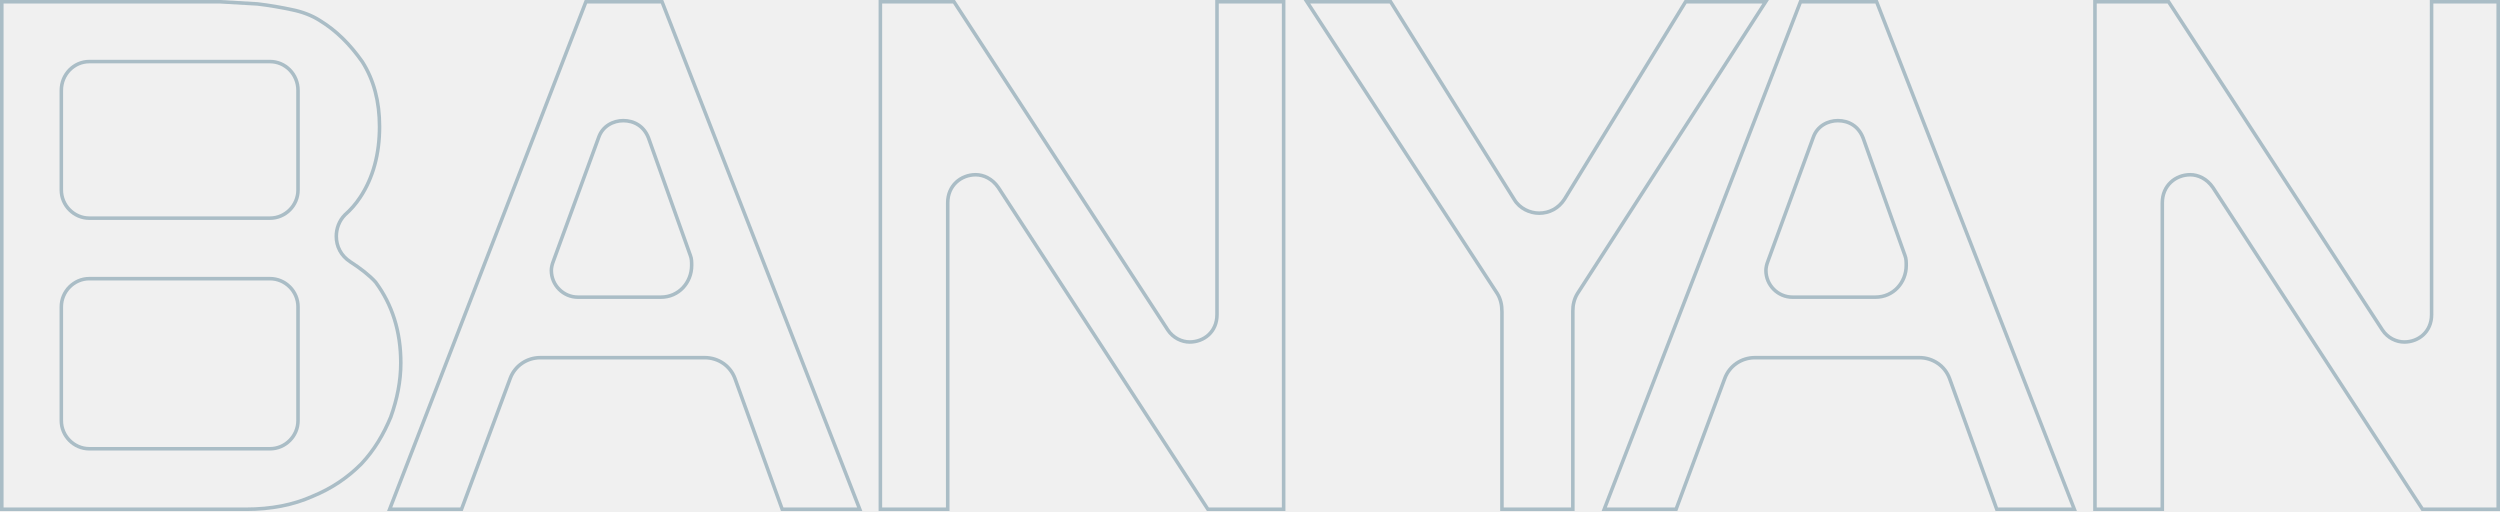
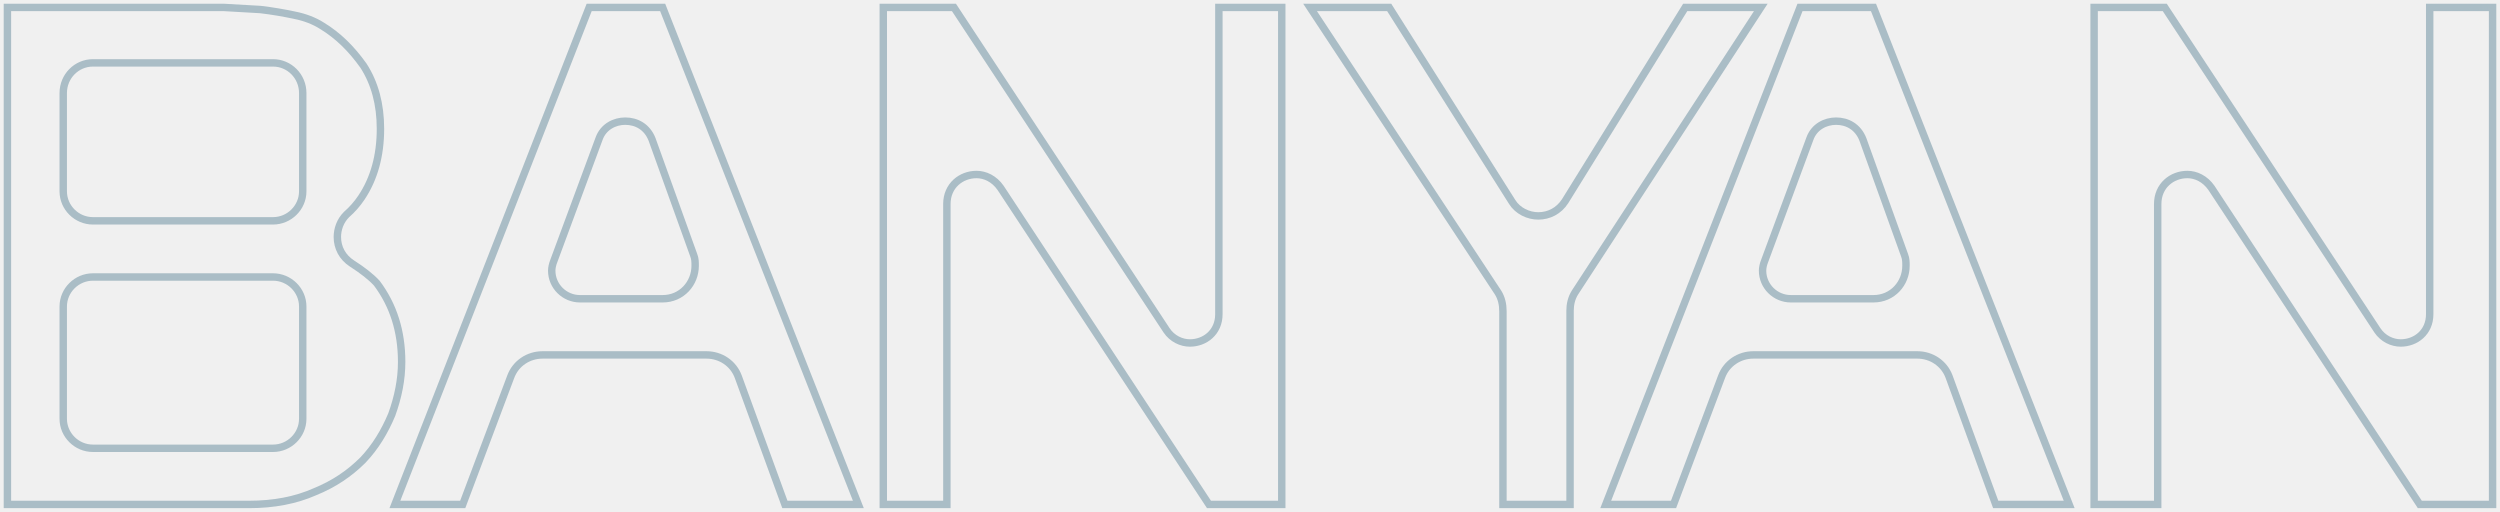
- <svg xmlns="http://www.w3.org/2000/svg" width="1404" height="287" viewBox="0 0 1404 287" fill="none">
-   <mask id="path-1-outside-1_285_4" maskUnits="userSpaceOnUse" x="0" y="0" width="1404" height="287" fill="black">
-     <rect fill="white" width="1404" height="287" />
-     <path d="M2 285H138.117C152.047 285 164.386 282.602 175.132 277.805C185.878 273.408 194.634 267.412 202.196 259.818C209.36 252.223 214.534 243.429 218.514 233.836C222.096 223.843 224.086 213.85 224.086 203.857C224.086 186.27 219.31 171.48 210.156 159.089C206.972 155.492 201.798 151.494 196.226 147.897C190.654 144.299 187.868 138.703 187.868 132.708C187.868 128.311 189.46 123.514 193.042 119.917C196.226 117.119 199.012 113.921 201.4 110.323C208.564 99.531 212.146 86.34 212.146 71.151C212.146 57.161 208.962 45.169 202.594 35.177C195.828 25.583 188.266 17.989 179.112 12.393C174.734 9.595 169.56 7.596 163.59 6.397C158.017 5.198 151.251 3.999 144.485 3.199L123.789 2H2V285ZM33.442 106.726V50.766C33.442 41.172 41.004 33.578 50.158 33.578H151.649C160.804 33.578 168.366 41.172 168.366 50.766V106.726C168.366 115.919 160.804 123.514 151.649 123.514H50.158C41.004 123.514 33.442 115.919 33.442 106.726ZM33.442 236.234V172.28C33.442 163.086 41.004 155.492 50.158 155.492H151.649C160.804 155.492 168.366 163.086 168.366 172.28V236.234C168.366 245.428 160.804 253.023 151.649 253.023H50.158C41.004 253.023 33.442 245.428 33.442 236.234Z" />
-     <path d="M220.28 285H258.489L285.553 212.251C288.339 204.657 295.503 199.86 303.463 199.86H395.8C403.76 199.86 410.924 204.657 413.71 212.251L439.978 285H481.371L371.124 2H329.731L220.28 285ZM308.637 151.894C308.637 150.295 309.035 148.297 309.831 146.298L335.303 76.747C337.691 69.952 344.059 66.754 350.029 66.754C356.397 66.754 362.368 69.952 365.154 77.147L388.636 143.1C389.432 145.099 389.432 147.097 389.432 149.096C389.432 159.089 381.87 167.883 371.124 167.883H324.557C315.801 167.883 308.637 160.688 308.637 151.894Z" />
-     <path d="M495.416 285H531.236V113.921C531.236 103.528 539.196 97.133 547.952 97.133C552.728 97.133 557.902 99.531 561.484 104.727L678.896 285H719.89V2H684.468V176.677C684.468 187.069 676.508 193.065 668.149 193.065C663.373 193.065 658.199 190.667 655.015 185.87L535.216 2H495.416V285Z" />
-     <path d="M735.835 2L841.704 164.285C843.694 167.483 844.49 171.081 844.49 175.078V285H882.3V174.678C882.3 171.081 883.096 167.483 885.086 164.285L989.761 2H947.175L879.514 112.322C875.932 117.918 870.36 120.716 864.39 120.716C858.818 120.716 852.848 117.918 849.664 112.722L780.411 2H735.835Z" />
-     <path d="M902.39 285H940.599L967.663 212.251C970.449 204.657 977.613 199.86 985.573 199.86H1077.91C1085.87 199.86 1093.03 204.657 1095.82 212.251L1122.09 285H1163.48L1053.23 2H1011.84L902.39 285ZM990.747 151.894C990.747 150.295 991.145 148.297 991.941 146.298L1017.41 76.747C1019.8 69.952 1026.17 66.754 1032.14 66.754C1038.51 66.754 1044.48 69.952 1047.26 77.147L1070.75 143.1C1071.54 145.099 1071.54 147.097 1071.54 149.096C1071.54 159.089 1063.98 167.883 1053.23 167.883H1006.67C997.911 167.883 990.747 160.688 990.747 151.894Z" />
-     <path d="M1177.53 285H1213.35V113.921C1213.35 103.528 1221.31 97.133 1230.06 97.133C1234.84 97.133 1240.01 99.531 1243.59 104.727L1361.01 285H1402V2H1366.58V176.677C1366.58 187.069 1358.62 193.065 1350.26 193.065C1345.48 193.065 1340.31 190.667 1337.13 185.87L1217.33 2H1177.53V285Z" />
-   </mask>
-   <path d="M2 285H138.117C152.047 285 164.386 282.602 175.132 277.805C185.878 273.408 194.634 267.412 202.196 259.818C209.36 252.223 214.534 243.429 218.514 233.836C222.096 223.843 224.086 213.85 224.086 203.857C224.086 186.27 219.31 171.48 210.156 159.089C206.972 155.492 201.798 151.494 196.226 147.897C190.654 144.299 187.868 138.703 187.868 132.708C187.868 128.311 189.46 123.514 193.042 119.917C196.226 117.119 199.012 113.921 201.4 110.323C208.564 99.531 212.146 86.34 212.146 71.151C212.146 57.161 208.962 45.169 202.594 35.177C195.828 25.583 188.266 17.989 179.112 12.393C174.734 9.595 169.56 7.596 163.59 6.397C158.017 5.198 151.251 3.999 144.485 3.199L123.789 2H2V285ZM33.442 106.726V50.766C33.442 41.172 41.004 33.578 50.158 33.578H151.649C160.804 33.578 168.366 41.172 168.366 50.766V106.726C168.366 115.919 160.804 123.514 151.649 123.514H50.158C41.004 123.514 33.442 115.919 33.442 106.726ZM33.442 236.234V172.28C33.442 163.086 41.004 155.492 50.158 155.492H151.649C160.804 155.492 168.366 163.086 168.366 172.28V236.234C168.366 245.428 160.804 253.023 151.649 253.023H50.158C41.004 253.023 33.442 245.428 33.442 236.234Z" stroke="#AABDC6" stroke-width="4" mask="url(#path-1-outside-1_285_4)" />
-   <path d="M220.28 285H258.489L285.553 212.251C288.339 204.657 295.503 199.86 303.463 199.86H395.8C403.76 199.86 410.924 204.657 413.71 212.251L439.978 285H481.371L371.124 2H329.731L220.28 285ZM308.637 151.894C308.637 150.295 309.035 148.297 309.831 146.298L335.303 76.747C337.691 69.952 344.059 66.754 350.029 66.754C356.397 66.754 362.368 69.952 365.154 77.147L388.636 143.1C389.432 145.099 389.432 147.097 389.432 149.096C389.432 159.089 381.87 167.883 371.124 167.883H324.557C315.801 167.883 308.637 160.688 308.637 151.894Z" stroke="#AABDC6" stroke-width="4" mask="url(#path-1-outside-1_285_4)" />
-   <path d="M495.416 285H531.236V113.921C531.236 103.528 539.196 97.133 547.952 97.133C552.728 97.133 557.902 99.531 561.484 104.727L678.896 285H719.89V2H684.468V176.677C684.468 187.069 676.508 193.065 668.149 193.065C663.373 193.065 658.199 190.667 655.015 185.87L535.216 2H495.416V285Z" stroke="#AABDC6" stroke-width="4" mask="url(#path-1-outside-1_285_4)" />
-   <path d="M735.835 2L841.704 164.285C843.694 167.483 844.49 171.081 844.49 175.078V285H882.3V174.678C882.3 171.081 883.096 167.483 885.086 164.285L989.761 2H947.175L879.514 112.322C875.932 117.918 870.36 120.716 864.39 120.716C858.818 120.716 852.848 117.918 849.664 112.722L780.411 2H735.835Z" stroke="#AABDC6" stroke-width="4" mask="url(#path-1-outside-1_285_4)" />
-   <path d="M902.39 285H940.599L967.663 212.251C970.449 204.657 977.613 199.86 985.573 199.86H1077.91C1085.87 199.86 1093.03 204.657 1095.82 212.251L1122.09 285H1163.48L1053.23 2H1011.84L902.39 285ZM990.747 151.894C990.747 150.295 991.145 148.297 991.941 146.298L1017.41 76.747C1019.8 69.952 1026.17 66.754 1032.14 66.754C1038.51 66.754 1044.48 69.952 1047.26 77.147L1070.75 143.1C1071.54 145.099 1071.54 147.097 1071.54 149.096C1071.54 159.089 1063.98 167.883 1053.23 167.883H1006.67C997.911 167.883 990.747 160.688 990.747 151.894Z" stroke="#AABDC6" stroke-width="4" mask="url(#path-1-outside-1_285_4)" />
-   <path d="M1177.53 285H1213.35V113.921C1213.35 103.528 1221.31 97.133 1230.06 97.133C1234.84 97.133 1240.01 99.531 1243.59 104.727L1361.01 285H1402V2H1366.58V176.677C1366.58 187.069 1358.62 193.065 1350.26 193.065C1345.48 193.065 1340.31 190.667 1337.13 185.87L1217.33 2H1177.53V285Z" stroke="#AABDC6" stroke-width="4" mask="url(#path-1-outside-1_285_4)" />
+ <svg xmlns="http://www.w3.org/2000/svg" width="337" height="69" viewBox="0 0 337 69" fill="none">
+   <path d="M1 68H33.571C36.904 68 39.856 67.432 42.428 66.297C44.999 65.256 47.094 63.836 48.904 62.038C50.618 60.24 51.856 58.158 52.809 55.887C53.666 53.521 54.142 51.155 54.142 48.789C54.142 44.626 52.999 41.124 50.809 38.191C50.047 37.339 48.809 36.393 47.475 35.541C46.142 34.689 45.475 33.364 45.475 31.945C45.475 30.904 45.856 29.768 46.714 28.917C47.475 28.254 48.142 27.497 48.714 26.645C50.428 24.09 51.285 20.968 51.285 17.372C51.285 14.059 50.523 11.22 48.999 8.855C47.38 6.583 45.571 4.785 43.38 3.46C42.333 2.798 41.095 2.325 39.666 2.041C38.333 1.757 36.714 1.473 35.095 1.284L30.142 1H1V68ZM8.524 25.794V12.545C8.524 10.274 10.333 8.476 12.524 8.476H36.809C38.999 8.476 40.809 10.274 40.809 12.545V25.794C40.809 27.97 38.999 29.768 36.809 29.768H12.524C10.333 29.768 8.524 27.97 8.524 25.794ZM8.524 56.455V41.314C8.524 39.137 10.333 37.339 12.524 37.339H36.809C38.999 37.339 40.809 39.137 40.809 41.314V56.455C40.809 58.631 38.999 60.429 36.809 60.429H12.524C10.333 60.429 8.524 58.631 8.524 56.455Z" stroke="#AABDC6" />
+   <path d="M53.231 68H62.374L68.85 50.777C69.517 48.979 71.231 47.843 73.136 47.843H95.231C97.135 47.843 98.85 48.979 99.516 50.777L105.802 68H115.707L89.326 1H79.421L53.231 68ZM74.374 36.487C74.374 36.109 74.469 35.636 74.66 35.162L80.755 18.696C81.326 17.088 82.85 16.331 84.278 16.331C85.802 16.331 87.231 17.088 87.897 18.791L93.516 34.405C93.707 34.879 93.707 35.352 93.707 35.825C93.707 38.191 91.897 40.273 89.326 40.273H78.183C76.088 40.273 74.374 38.569 74.374 36.487Z" stroke="#AABDC6" />
+   <path d="M119.067 68H127.639V27.497C127.639 25.037 129.543 23.523 131.639 23.523C132.781 23.523 134.02 24.09 134.877 25.321L162.971 68H172.781V1H164.305V42.355C164.305 44.815 162.4 46.234 160.4 46.234C159.257 46.234 158.019 45.667 157.257 44.531L128.591 1H119.067V68Z" stroke="#AABDC6" />
+   <path d="M176.596 1L201.929 39.421C202.405 40.178 202.596 41.03 202.596 41.976V68H211.643V41.881C211.643 41.03 211.834 40.178 212.31 39.421L237.357 1H227.167L210.977 27.119C210.12 28.444 208.786 29.106 207.358 29.106C206.024 29.106 204.596 28.444 203.834 27.213L187.263 1H176.596Z" stroke="#AABDC6" />
+   <path d="M216.451 68H225.593L232.069 50.777C232.736 48.979 234.45 47.843 236.355 47.843H258.45C260.355 47.843 262.069 48.979 262.736 50.777L269.021 68H278.926L252.545 1H242.641L216.451 68ZM237.593 36.487C237.593 36.109 237.688 35.636 237.879 35.162L243.974 18.696C244.545 17.088 246.069 16.331 247.498 16.331C249.021 16.331 250.45 17.088 251.117 18.791L256.736 34.405C256.926 34.879 256.926 35.352 256.926 35.825C256.926 38.191 255.117 40.273 252.545 40.273H241.402C239.307 40.273 237.593 38.569 237.593 36.487Z" stroke="#AABDC6" />
+   <path d="M282.287 68H290.858V27.497C290.858 25.037 292.763 23.523 294.858 23.523C296.001 23.523 297.239 24.09 298.096 25.321L326.191 68H336V1H327.524V42.355C327.524 44.815 325.619 46.234 323.619 46.234C322.476 46.234 321.238 45.667 320.476 44.531L291.81 1H282.287V68Z" stroke="#AABDC6" />
</svg>
